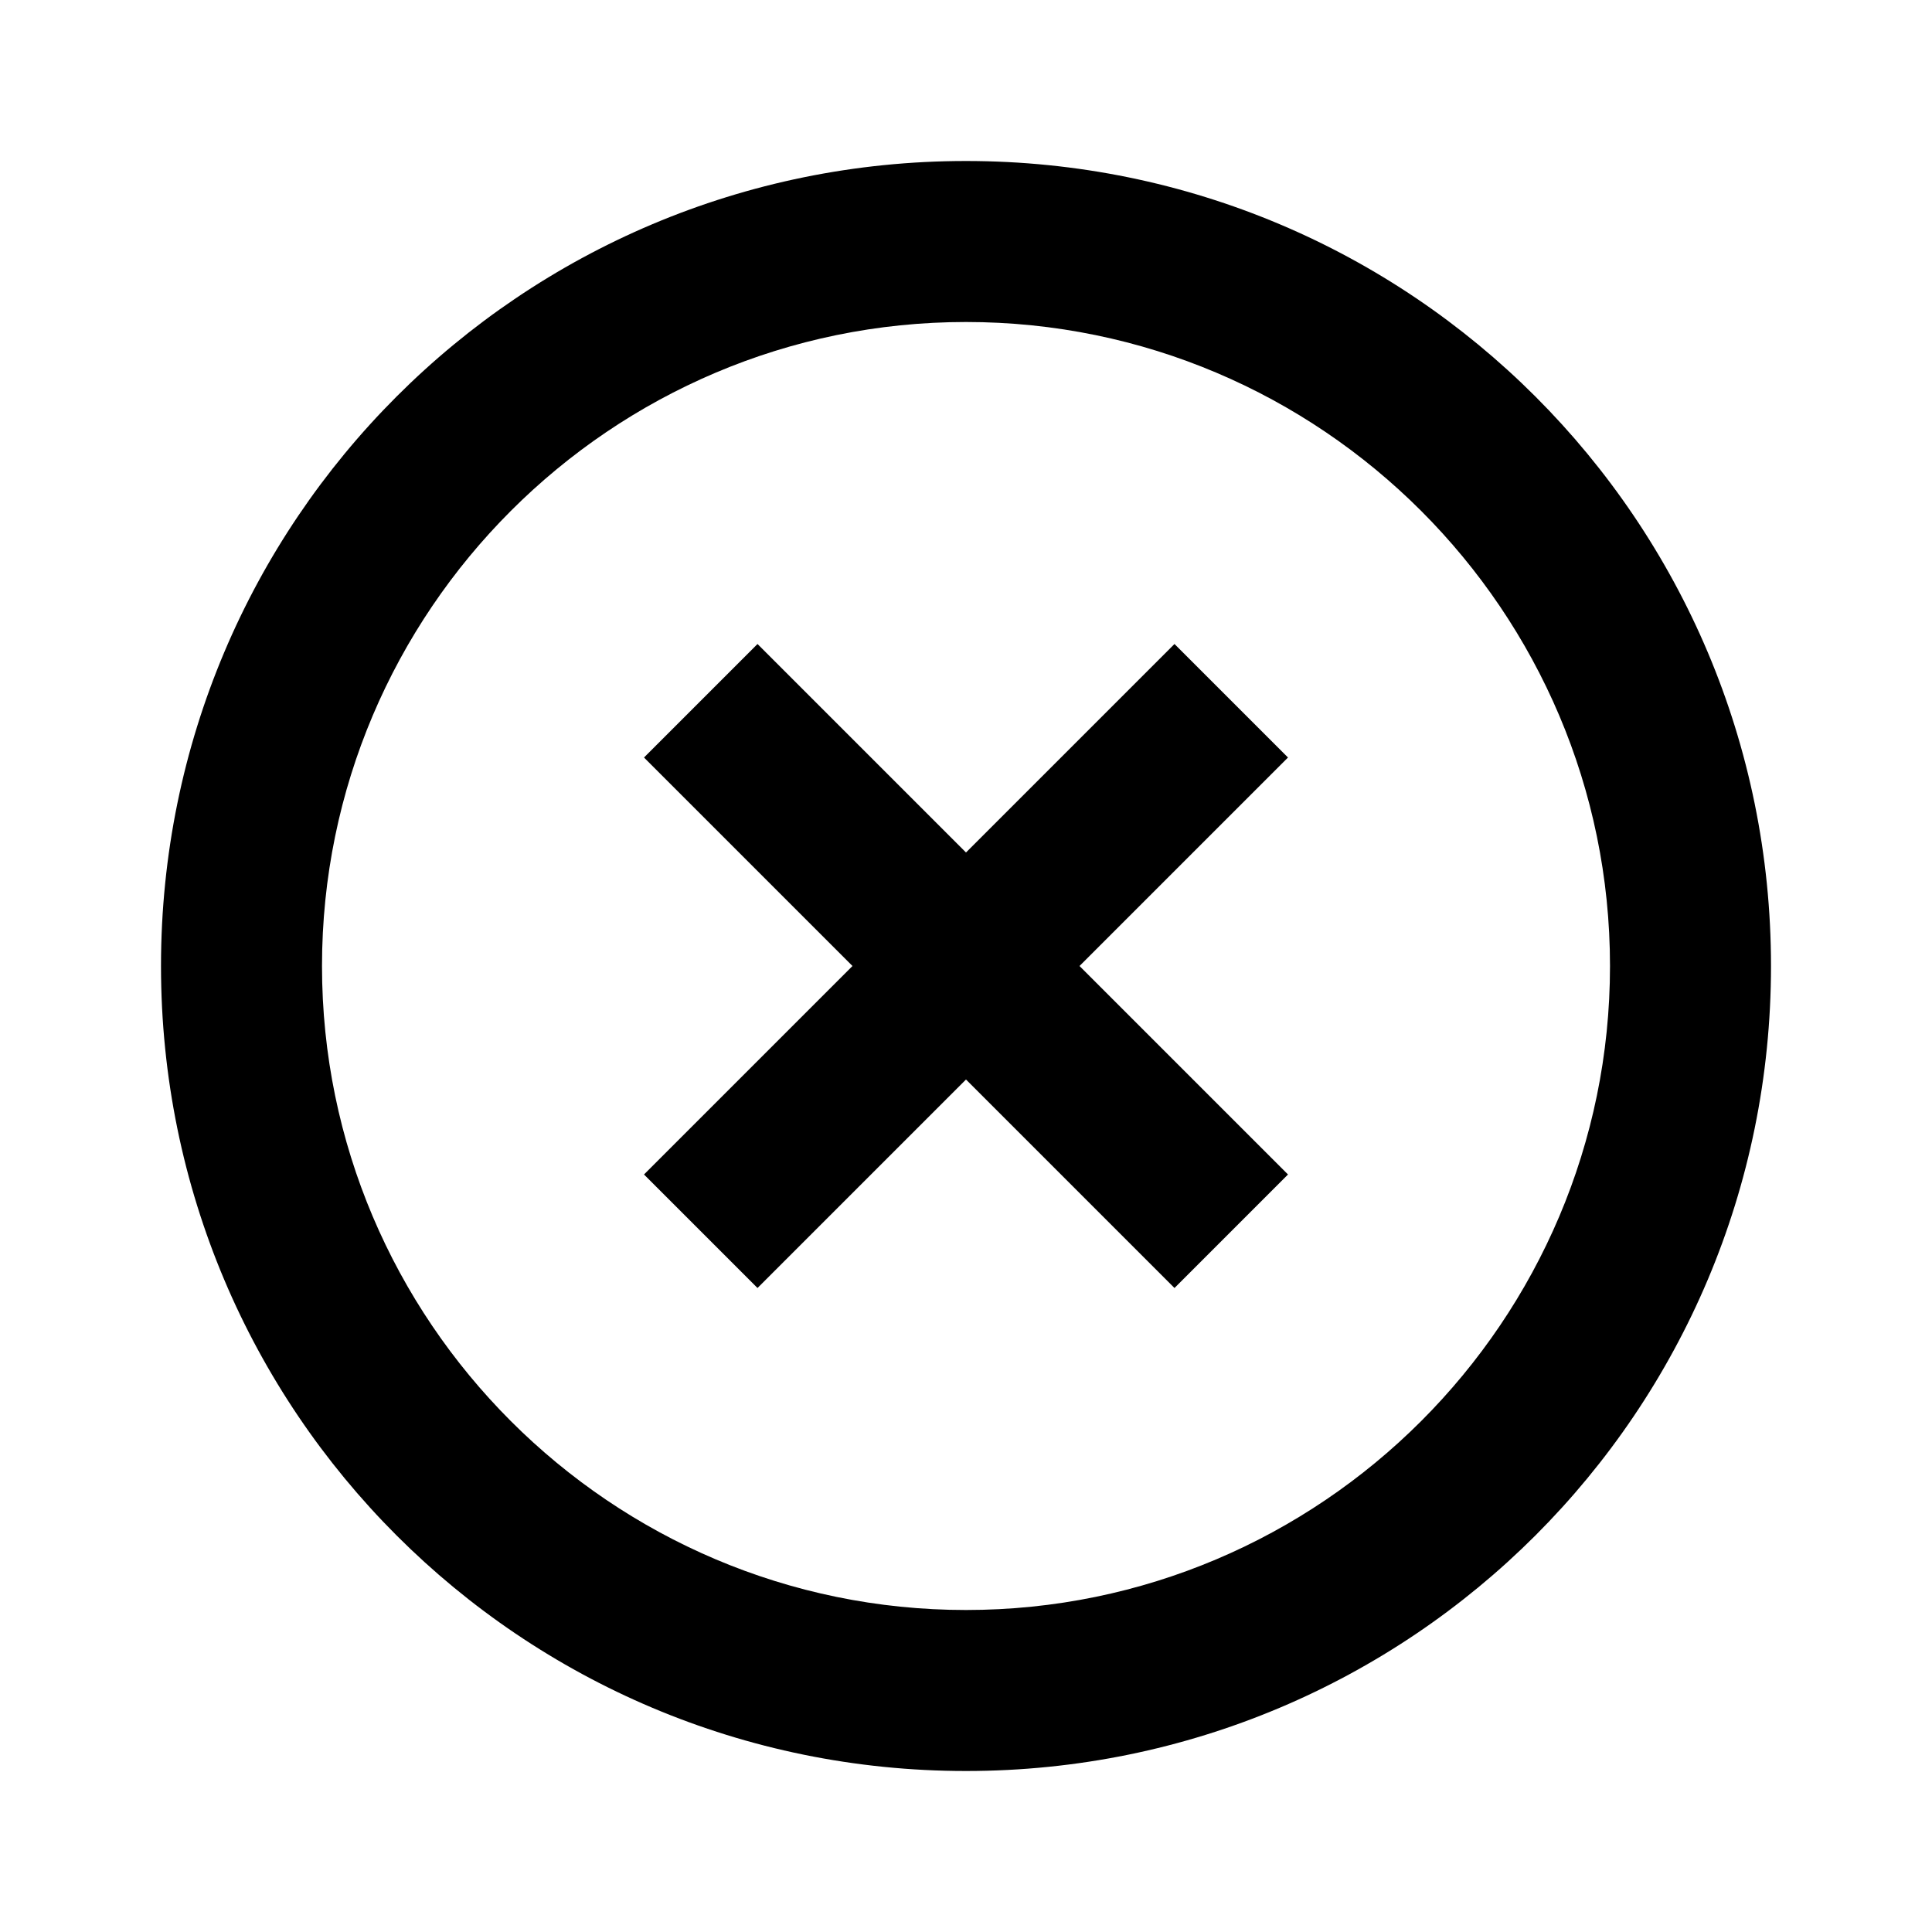
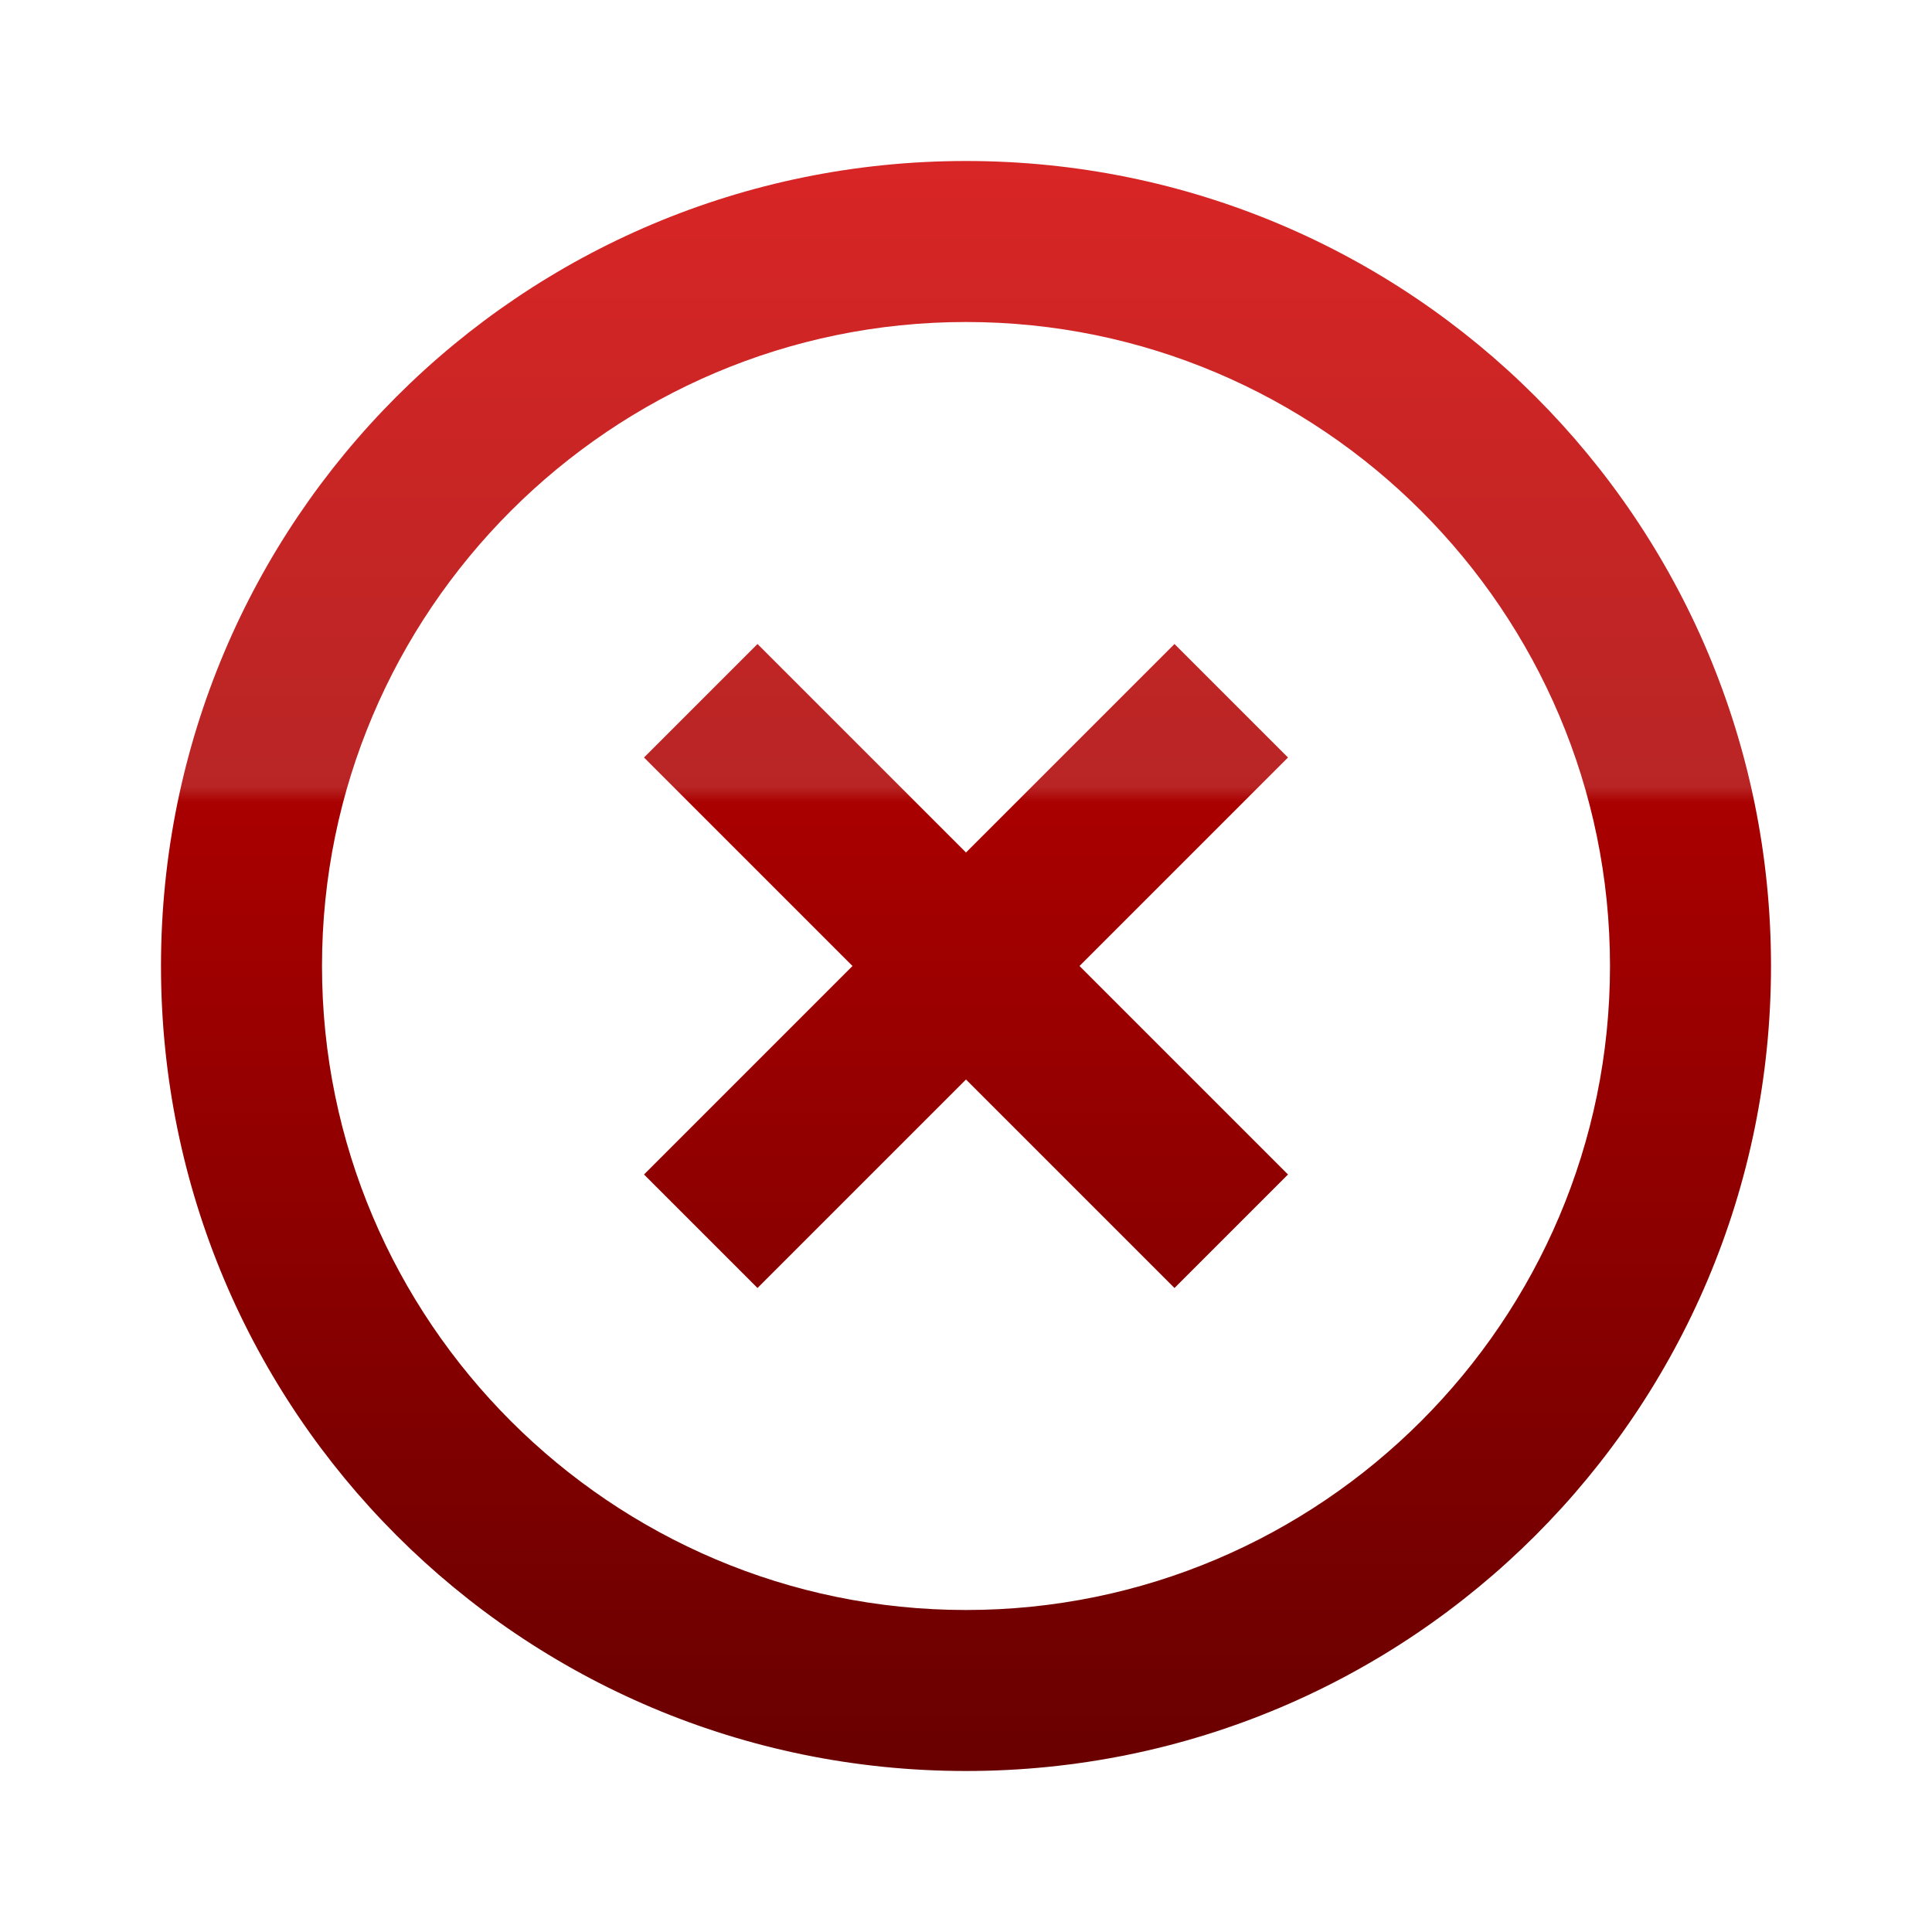
<svg xmlns="http://www.w3.org/2000/svg" width="24" height="24" viewBox="0 0 24 24">
+   <defs>
+     <linearGradient id="grad2" x1="0%" y1="0%" x2="0%" y2="100%">
+       <stop offset="0%" style="stop-color:#d92525;stop-opacity:1" />
+       <stop offset="39%" style="stop-color:#b92525;stop-opacity:1" />
+       <stop offset="40%" style="stop-color:#a90000;stop-opacity:1" />
+       <stop offset="100%" style="stop-color:#680000;stop-opacity:1" />
+     </linearGradient>
+   </defs>
  <path fill="none" d="M0 0h24v24H0V0z" />
-   <path d="M14.59 8L12 10.59 9.41 8 8 9.41 10.59 12 8 14.59 9.41 16 12 13.41 14.59 16 16 14.59 13.41 12 16 9.41 14.59 8zM12 2C6.47 2 2 6.47 2 12s4.47 10 10 10 10-4.47 10-10S17.53 2 12 2zm0 18c-4.41 0-8-3.59-8-8s3.59-8 8-8 8 3.59 8 8-3.59 8-8 8z" />
+   <path fill="url(#grad2)" d="M14.59 8L12 10.59 9.41 8 8 9.41 10.59 12 8 14.59 9.41 16 12 13.41 14.59 16 16 14.59 13.41 12 16 9.41 14.59 8zM12 2C6.47 2 2 6.47 2 12s4.47 10 10 10 10-4.47 10-10S17.53 2 12 2zm0 18c-4.41 0-8-3.59-8-8s3.59-8 8-8 8 3.59 8 8-3.59 8-8 8z" />
</svg>
